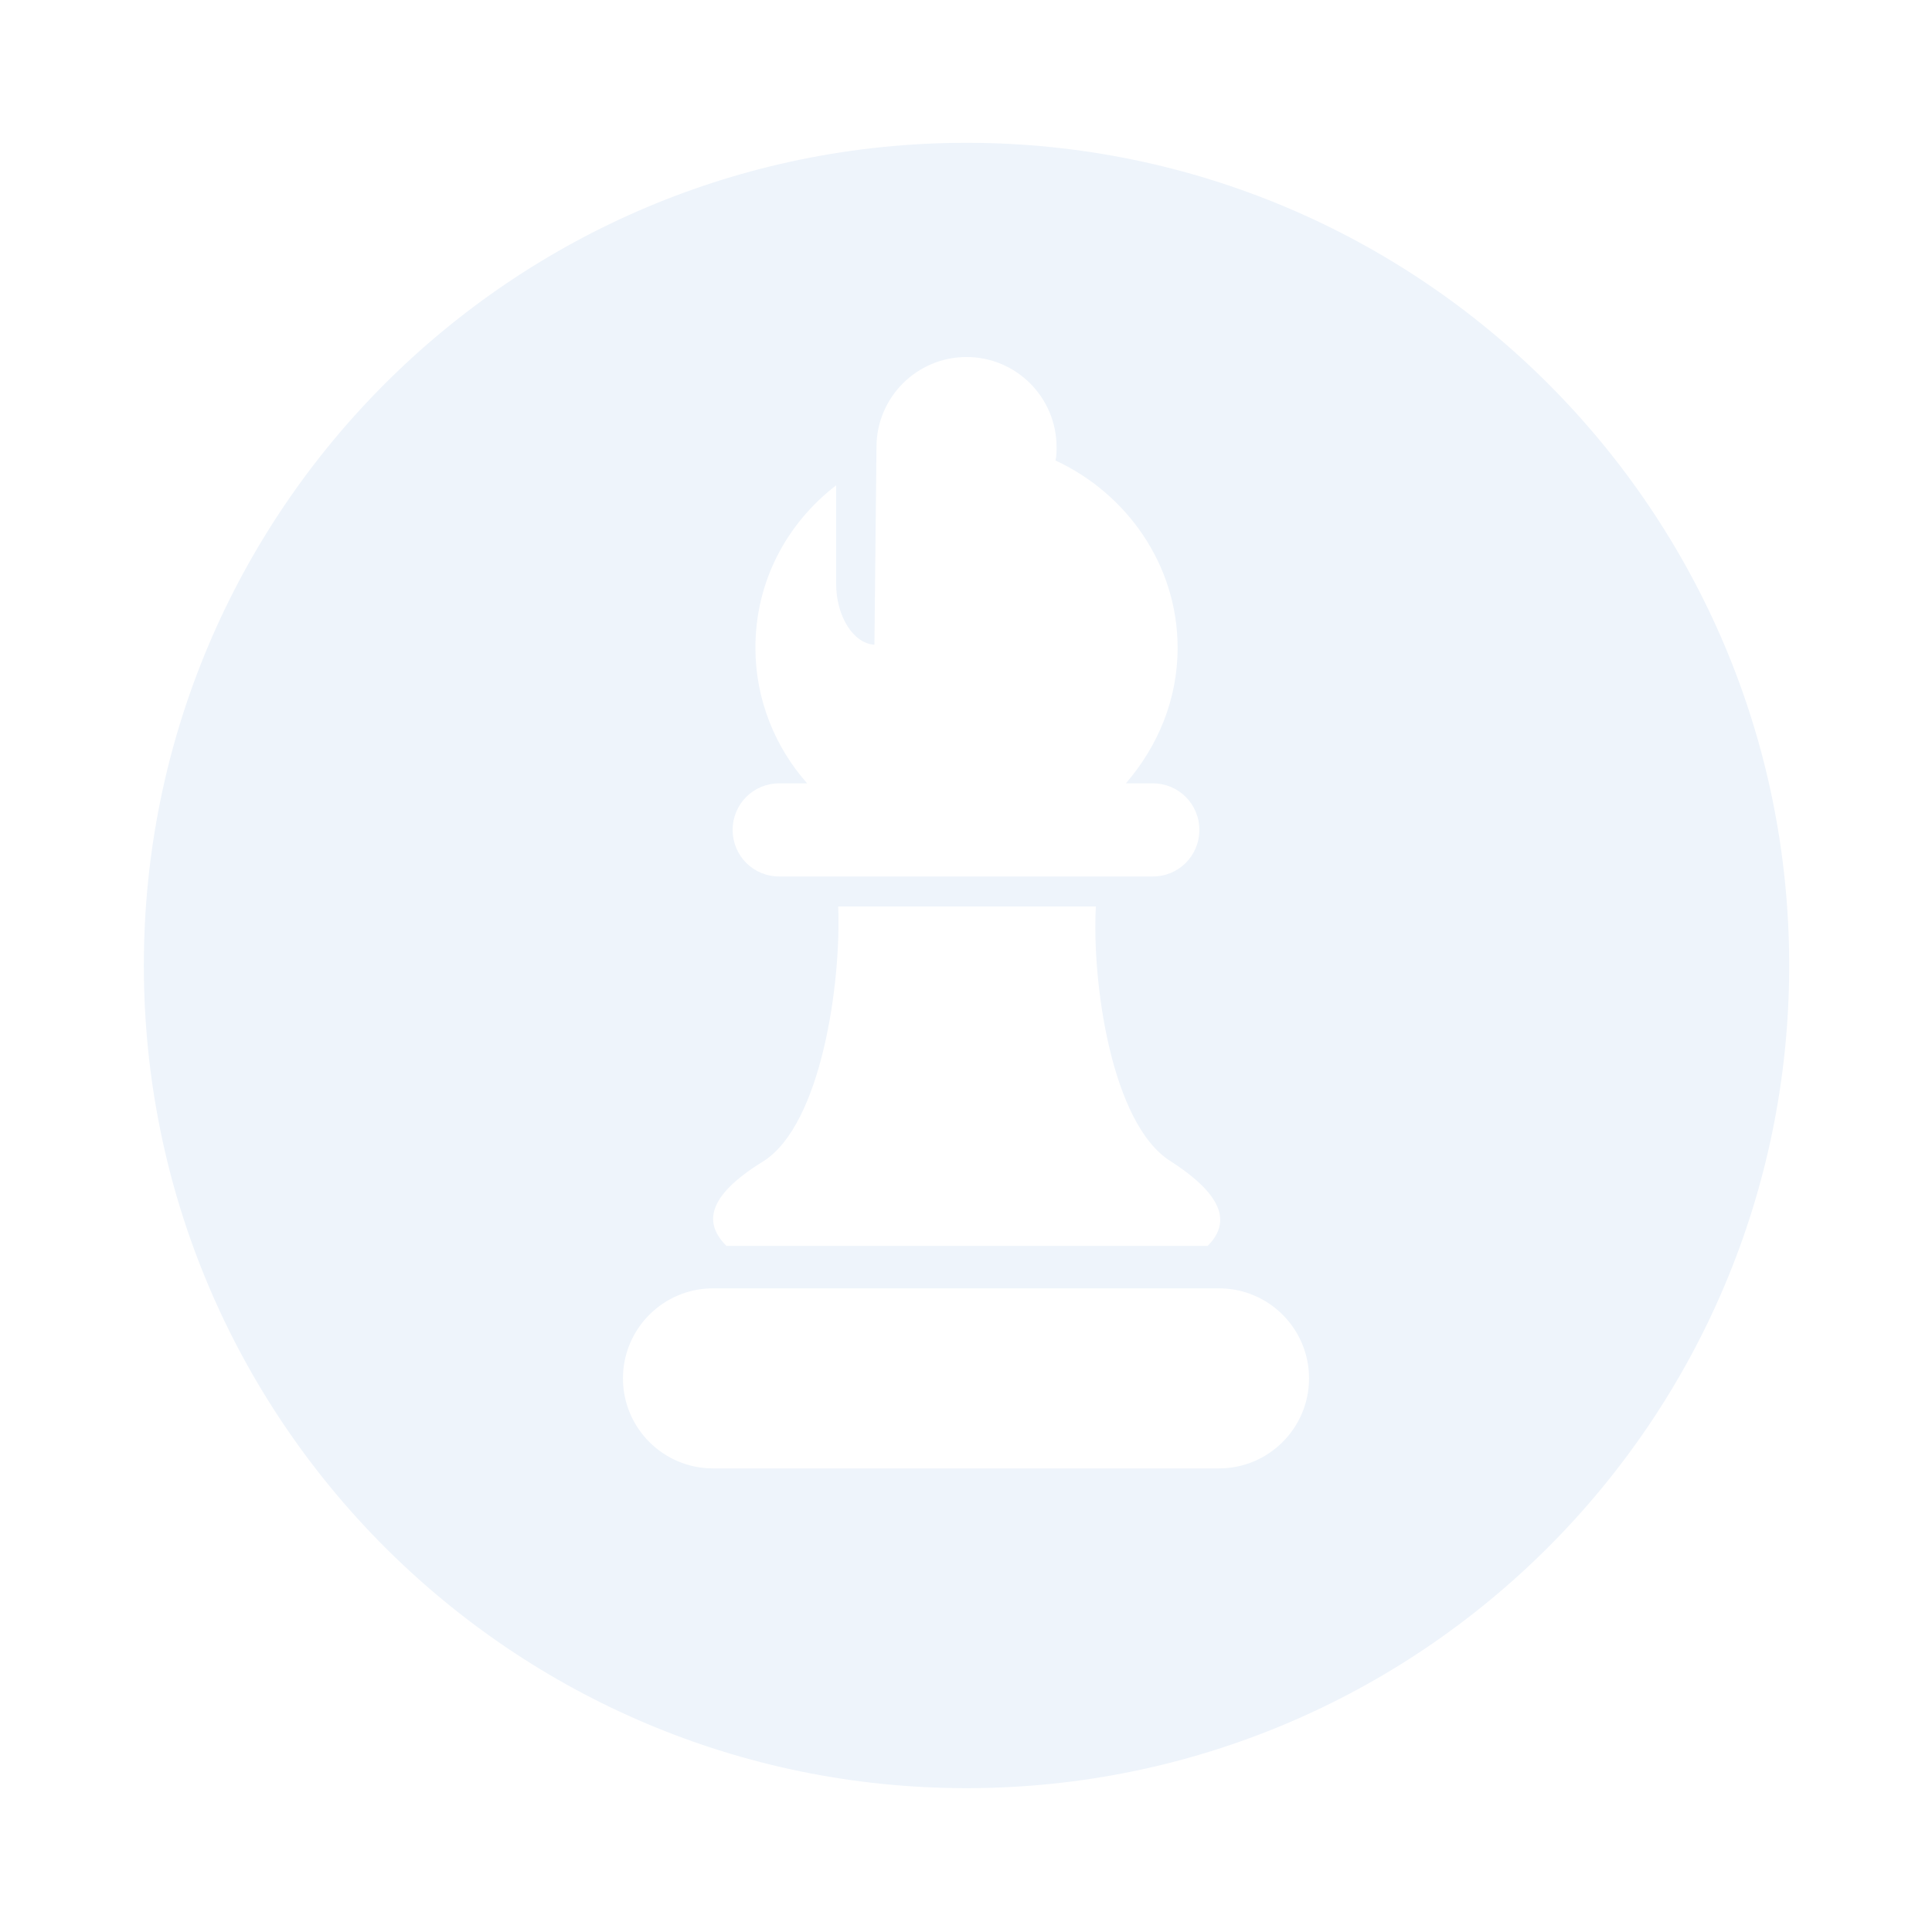
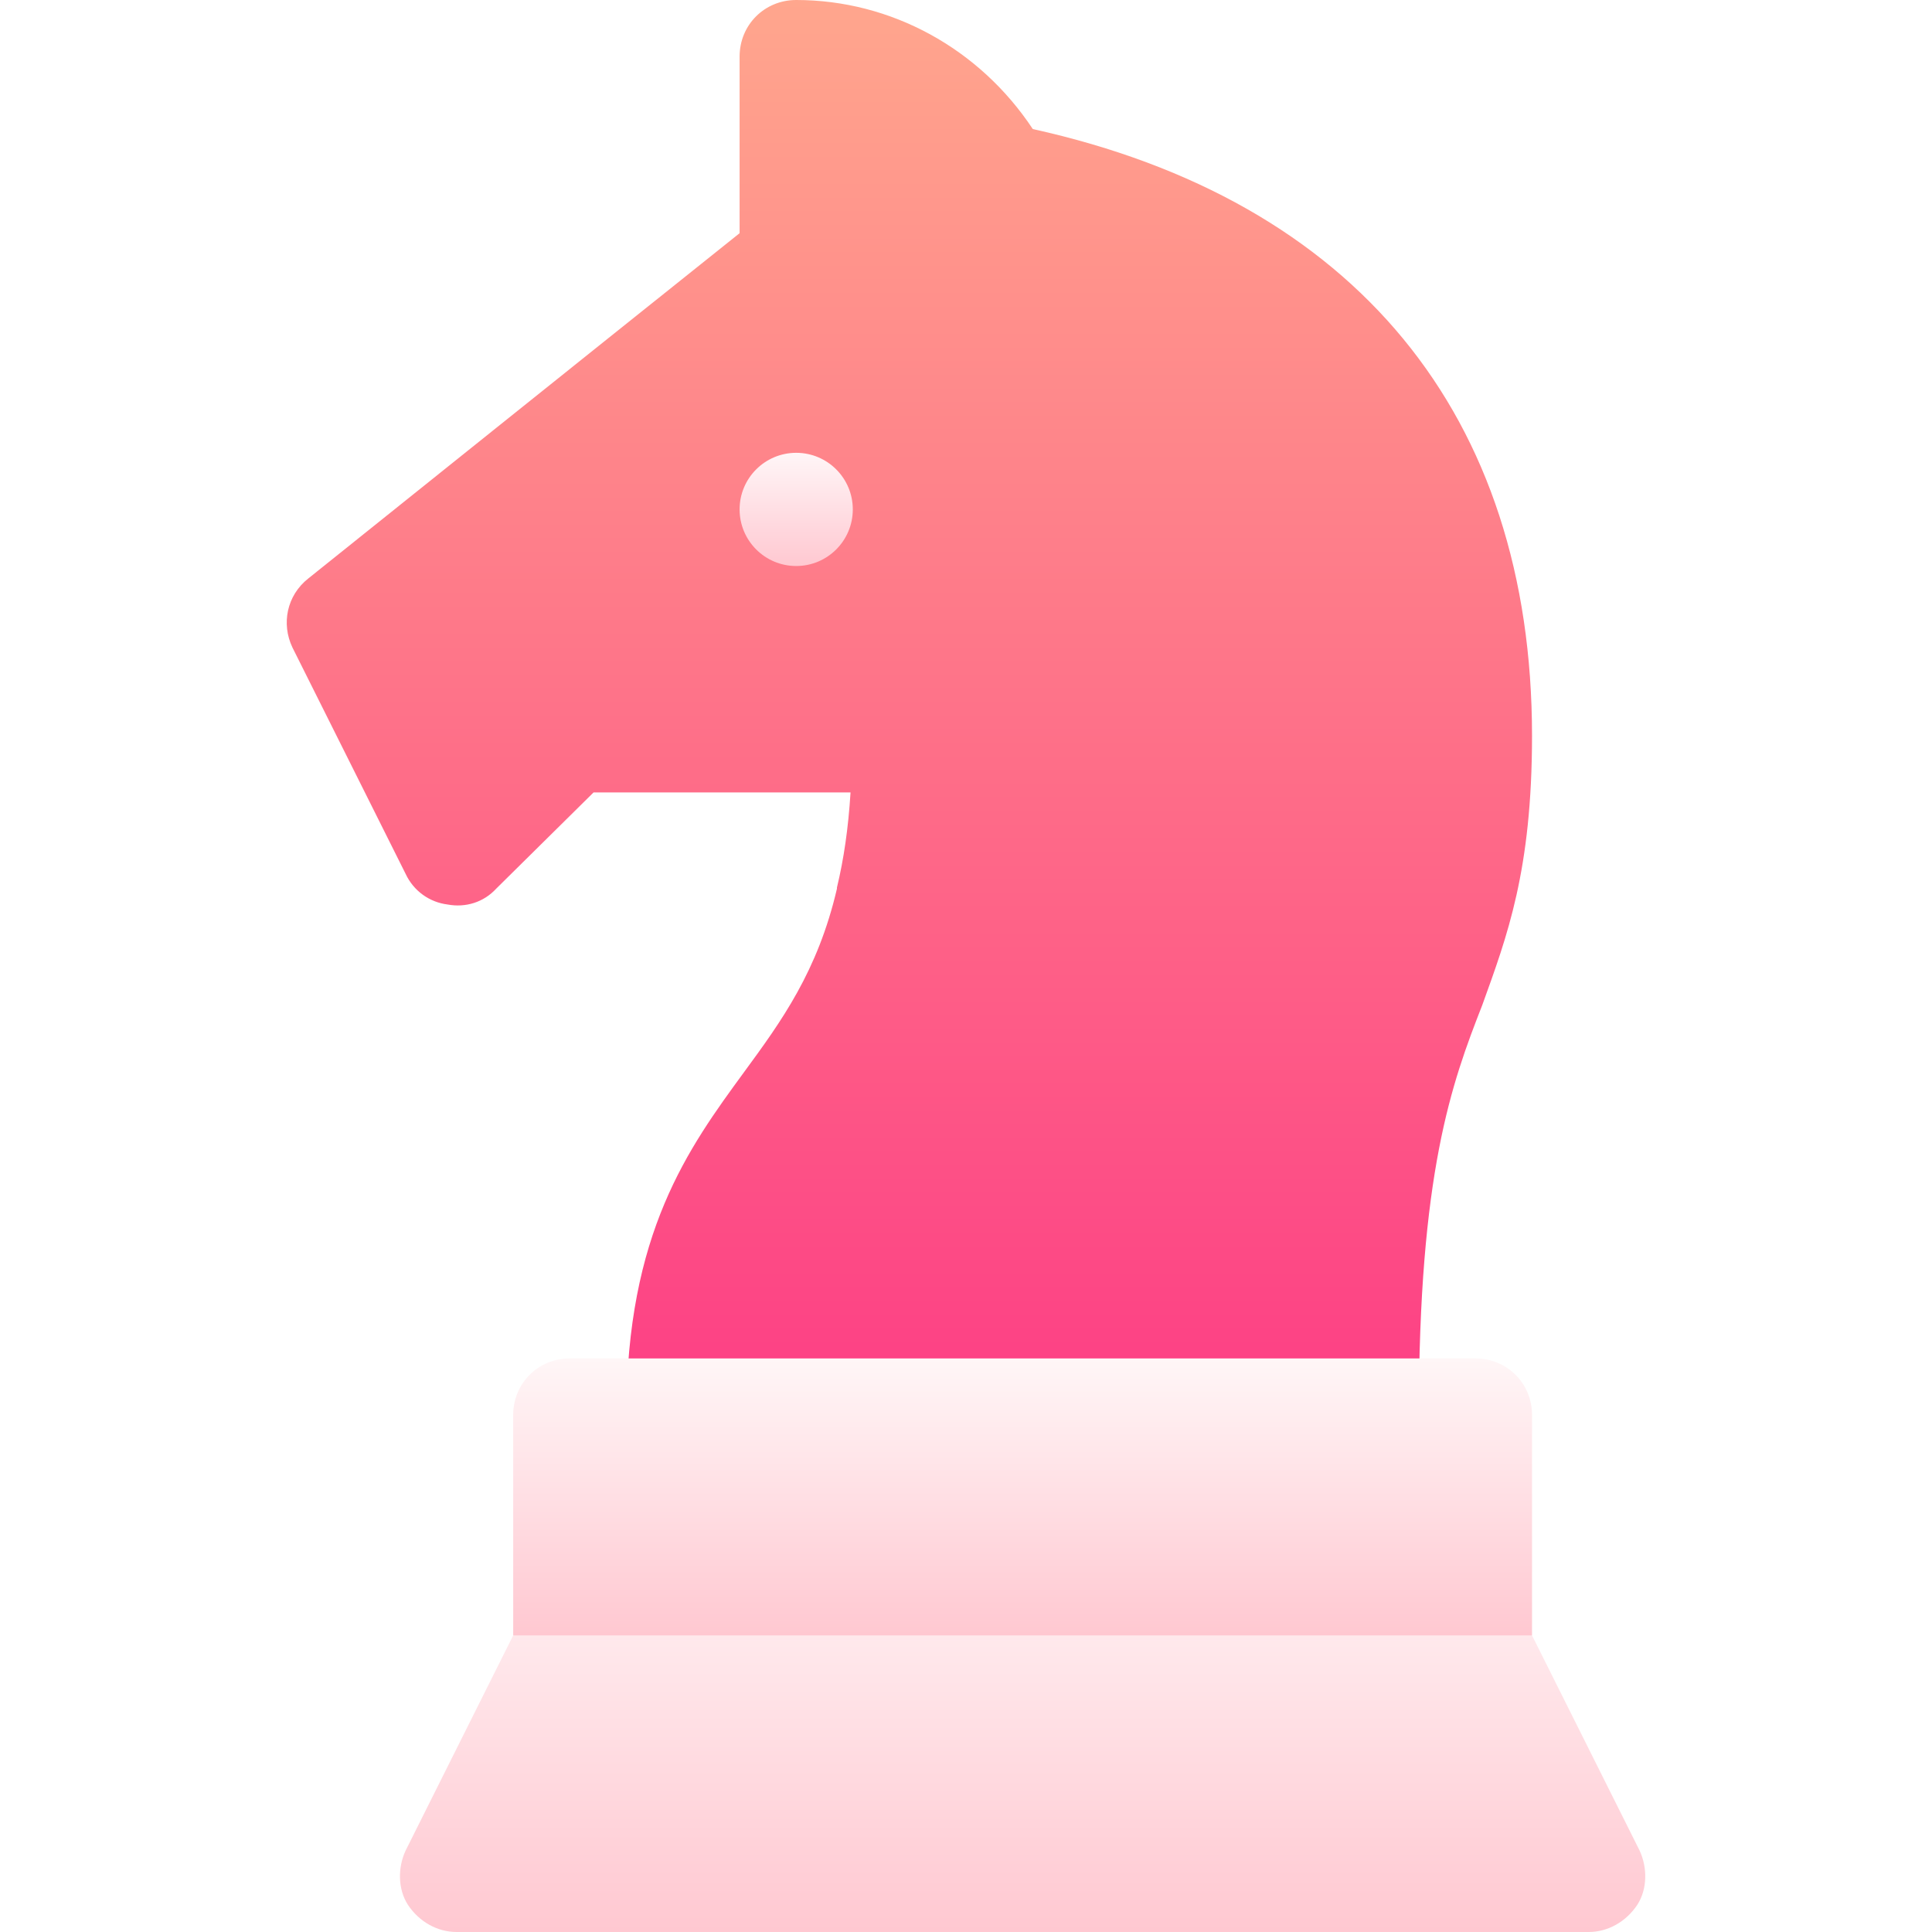
- <svg xmlns="http://www.w3.org/2000/svg" version="1.1" id="Layer_4_copy" x="0px" y="0px" viewBox="0 0 186.7 186.7" enable-background="new 0 0 186.7 186.7" xml:space="preserve">
+ <svg xmlns="http://www.w3.org/2000/svg" xmlns:xlink="http://www.w3.org/1999/xlink" id="Capa_1" enable-background="new 0 0 512 512" height="512" viewBox="0 0 512 512" width="512">
+   <linearGradient id="lg1">
+     <stop offset="0" stop-color="#ffc8d1" />
+     <stop offset="1" stop-color="#fff6f7" />
+   </linearGradient>
+   <linearGradient id="SVGID_1_" gradientUnits="userSpaceOnUse" x1="271.002" x2="271.002" xlink:href="#lg1" y1="512" y2="401.598" />
+   <linearGradient id="SVGID_2_" gradientUnits="userSpaceOnUse" x1="240.996" x2="240.996" y1="390" y2="0">
+     <stop offset="0" stop-color="#fd3a84" />
+     <stop offset="1" stop-color="#ffa68d" />
+   </linearGradient>
+   <linearGradient id="SVGID_3_" gradientUnits="userSpaceOnUse" x1="211.002" x2="211.002" xlink:href="#lg1" y1="150" y2="120" />
+   <linearGradient id="SVGID_4_" gradientUnits="userSpaceOnUse" x1="271.002" x2="271.002" xlink:href="#lg1" y1="433.4" y2="360" />
  <g>
-     <rect x="0" y="0" fill="none" width="186.7" height="186.7" />
-     <path fill="#EEF4FB" d="M93.4,13.8c-43.9,0-79.5,35.6-79.5,79.5c0,43.9,35.6,79.5,79.5,79.5c43.9,0,79.5-35.6,79.5-79.5   C172.9,49.4,137.3,13.8,93.4,13.8z M75.3,75.7H78c-3.1-3.5-5-8.1-5-13.1c0-6.4,3-12,7.8-15.7v9.5c0,3.2,1.7,5.8,3.7,5.9   c0,0,0.2-18.7,0.2-19.1c0-4.8,3.9-8.7,8.7-8.7s8.7,3.9,8.7,8.7c0,0.4,0,0.9-0.1,1.3c6.9,3.2,11.8,10.1,11.8,18.1   c0,5-1.9,9.5-5,13.1h2.6c2.5,0,4.5,2,4.5,4.5c0,2.5-2,4.5-4.5,4.5H96.3h-5.9H75.3c-2.5,0-4.5-2-4.5-4.5   C70.8,77.7,72.8,75.7,75.3,75.7z M73.8,112.2c5.6-3.6,7.5-17.3,7.2-24.6h24.9c-0.4,7.3,1.5,21,7.2,24.6c5.6,3.6,5.6,6.2,3.6,8.2   H70.2C68.1,118.3,68.1,115.7,73.8,112.2z M117.8,141.9H68.9c-4.8,0-8.7-3.9-8.7-8.7c0-4.8,3.9-8.7,8.7-8.7h48.9   c4.8,0,8.7,3.9,8.7,8.7C126.5,138,122.6,141.9,117.8,141.9z" />
+     <path d="m433.902 504.8c-2.999 4.499-7.8 7.2-12.9 7.2h-300c-5.099 0-9.901-2.701-12.9-7.2-2.701-4.2-2.701-9.901-.601-14.401l28.5-56.999 138.872-31.802 131.129 31.802 28.5 56.999c2.1 4.501 2.1 10.201-.6 14.401z" fill="url(#SVGID_1_)" />
+     <g>
+       <g>
+         <path d="m273.703 34.2c-14.101-21.3-37.5-34.2-62.701-34.2-8.401 0-15 6.599-15 15v46.8c-40.201 32.1-114.3 91.5-114.3 91.5-5.7 4.501-7.2 12.001-4.2 18.3l30 60c2.1 4.501 6.301 7.5 11.1 8.101 4.801.899 9.6-.601 12.9-4.2l25.801-25.501h68.099c-.599 9.6-1.8 17.699-3.6 25.199v.3c-5.099 21.899-14.7 35.099-24.6 48.6-14.701 20.101-31.2 42.601-31.2 90.901 0 8.399 6.599 15 15 15h180c8.401 0 15-6.601 15-15 0-64.2 8.699-87.9 16.8-108.6 6.601-18.301 13.2-35.7 13.2-71.4 0-84.901-46.8-141.901-132.299-160.8z" fill="url(#SVGID_2_)" />
+       </g>
+       <g id="Chess_4_">
+         <g>
+           <circle cx="211.002" cy="135" fill="url(#SVGID_3_)" r="15" />
+         </g>
+       </g>
+       <path d="m406.002 375v58.4h-270v-58.4c0-8.401 6.599-15 15-15h240c8.401 0 15 6.599 15 15z" fill="url(#SVGID_4_)" />
+     </g>
  </g>
</svg>
